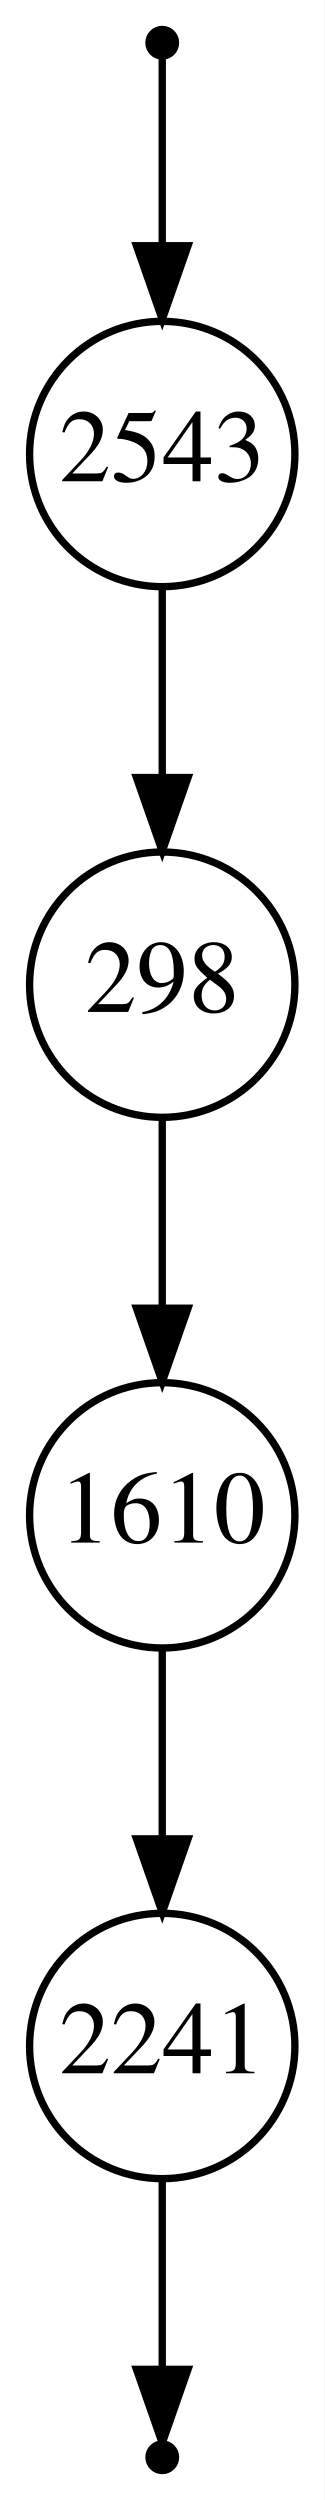
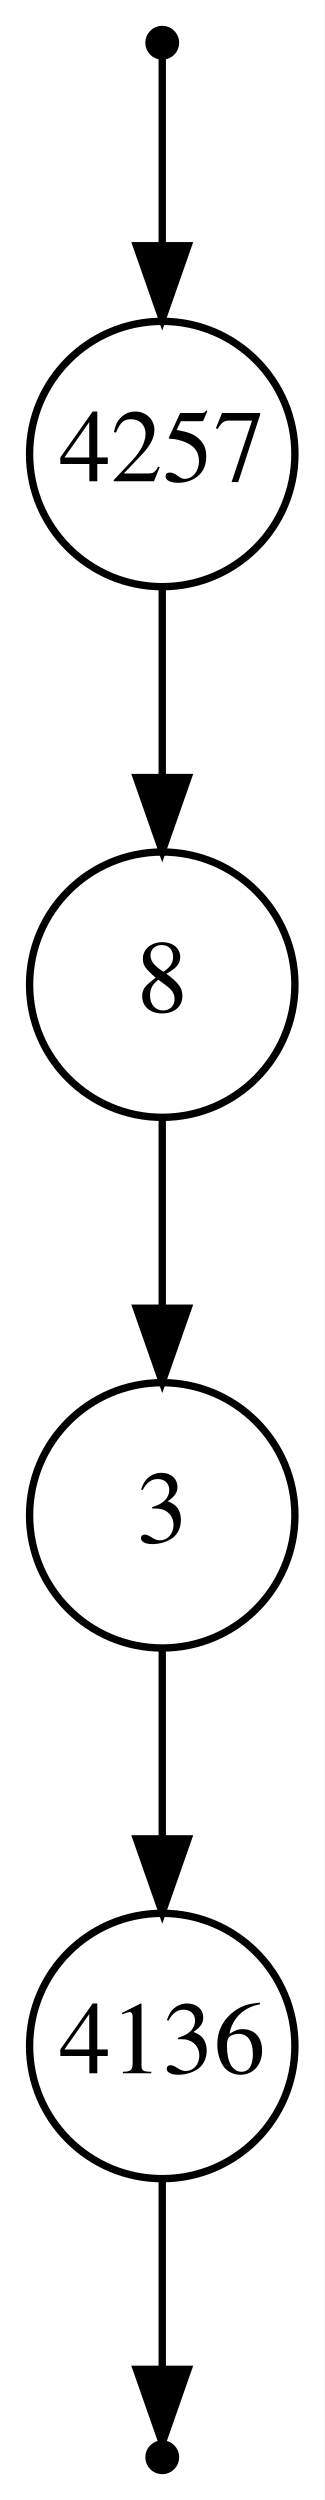
<svg xmlns="http://www.w3.org/2000/svg" width="44pt" height="339pt" viewBox="0.00 0.00 44.00 339.20">
  <g id="graph0" class="graph" transform="scale(1 1) rotate(0) translate(4 335.2)">
    <polygon fill="white" stroke="transparent" points="-4,4 -4,-335.2 40,-335.2 40,4 -4,4" />
    <g id="node1" class="node">
      <ellipse fill="none" stroke="black" cx="18" cy="-201.6" rx="18" ry="18" />
-       <text text-anchor="middle" x="18" y="-197.9" font-family="Times,serif" font-size="14.00">298</text>
+       <text text-anchor="middle" x="18" y="-197.9" font-family="Times,serif" font-size="14.00">8</text>
    </g>
    <g id="node2" class="node">
      <ellipse fill="none" stroke="black" cx="18" cy="-129.6" rx="18" ry="18" />
-       <text text-anchor="middle" x="18" y="-125.9" font-family="Times,serif" font-size="14.00">1610</text>
+       <text text-anchor="middle" x="18" y="-125.9" font-family="Times,serif" font-size="14.00">3</text>
    </g>
    <g id="edge1" class="edge">
      <path fill="none" stroke="black" d="M18,-183.3C18,-175.58 18,-166.31 18,-157.71" />
      <polygon fill="black" stroke="black" points="21.5,-157.7 18,-147.7 14.5,-157.7 21.5,-157.7" />
    </g>
    <g id="node3" class="node">
      <ellipse fill="none" stroke="black" cx="18" cy="-57.6" rx="18" ry="18" />
-       <text text-anchor="middle" x="18" y="-53.9" font-family="Times,serif" font-size="14.00">2241</text>
+       <text text-anchor="middle" x="18" y="-53.9" font-family="Times,serif" font-size="14.00">4136</text>
    </g>
    <g id="edge2" class="edge">
      <path fill="none" stroke="black" d="M18,-111.3C18,-103.58 18,-94.31 18,-85.71" />
      <polygon fill="black" stroke="black" points="21.5,-85.7 18,-75.7 14.5,-85.7 21.5,-85.7" />
    </g>
    <g id="node6" class="node">
      <ellipse fill="black" stroke="black" cx="18" cy="-1.8" rx="1.8" ry="1.8" />
    </g>
    <g id="edge5" class="edge">
      <path fill="none" stroke="black" d="M18,-39.58C18,-31.17 18,-21.28 18,-13.87" />
      <polygon fill="black" stroke="black" points="21.5,-13.73 18,-3.73 14.5,-13.73 21.5,-13.73" />
    </g>
    <g id="node4" class="node">
+       <ellipse fill="none" stroke="black" cx="18" cy="-273.6" rx="18" ry="18" />
+       <text text-anchor="middle" x="18" y="-269.9" font-family="Times,serif" font-size="14.00">4257</text>
+     </g>
+     <g id="edge3" class="edge">
+       <path fill="none" stroke="black" d="M18,-255.3C18,-247.58 18,-238.31 18,-229.71" />
+       <polygon fill="black" stroke="black" points="21.5,-229.7 18,-219.7 14.5,-229.7 21.5,-229.7" />
+     </g>
+     <g id="node5" class="node">
      <ellipse fill="black" stroke="black" cx="18" cy="-329.4" rx="1.8" ry="1.8" />
    </g>
-     <g id="node5" class="node">
-       <ellipse fill="none" stroke="black" cx="18" cy="-273.6" rx="18" ry="18" />
-       <text text-anchor="middle" x="18" y="-269.9" font-family="Times,serif" font-size="14.00">2543</text>
-     </g>
-     <g id="edge3" class="edge">
+     <g id="edge4" class="edge">
      <path fill="none" stroke="black" d="M18,-327.47C18,-324.24 18,-313.15 18,-301.95" />
      <polygon fill="black" stroke="black" points="21.5,-301.86 18,-291.86 14.5,-301.86 21.5,-301.86" />
    </g>
-     <g id="edge4" class="edge">
-       <path fill="none" stroke="black" d="M18,-255.3C18,-247.58 18,-238.31 18,-229.71" />
-       <polygon fill="black" stroke="black" points="21.5,-229.7 18,-219.7 14.5,-229.7 21.5,-229.7" />
-     </g>
  </g>
</svg>
